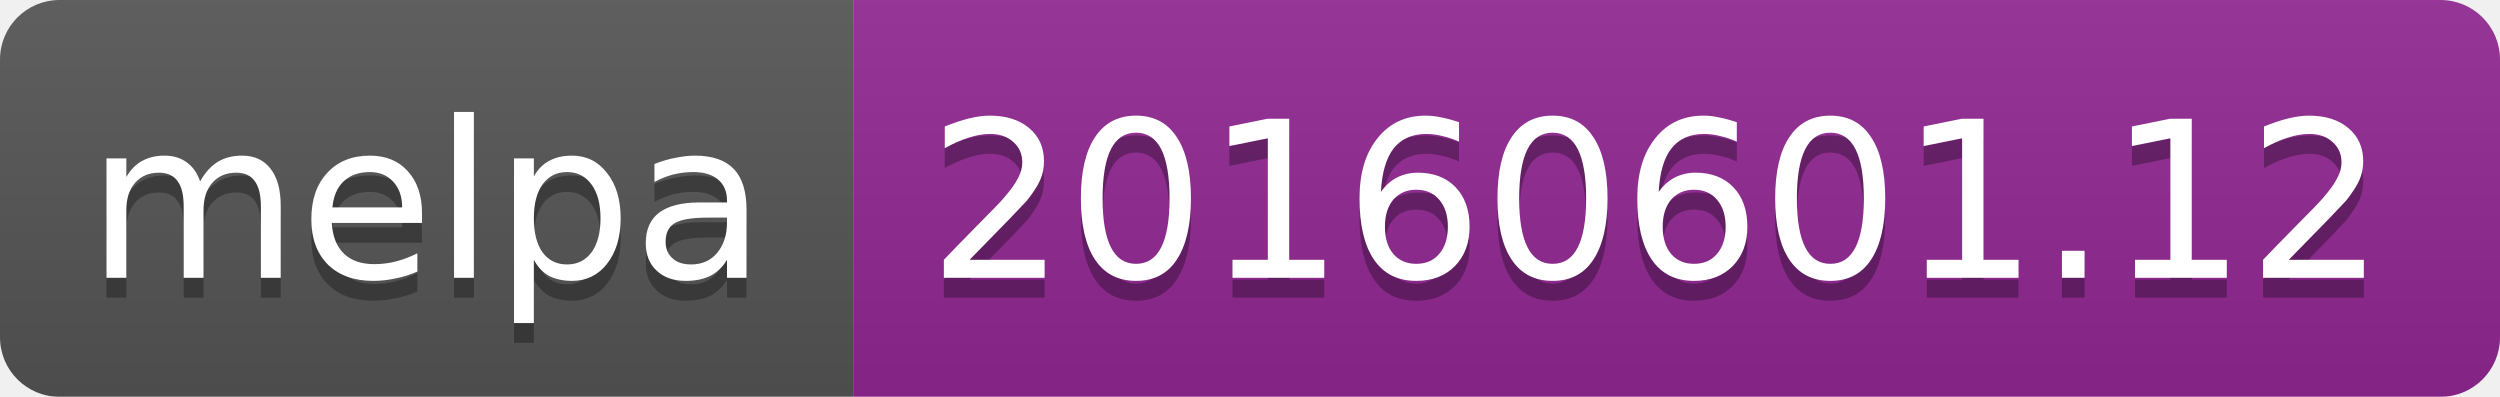
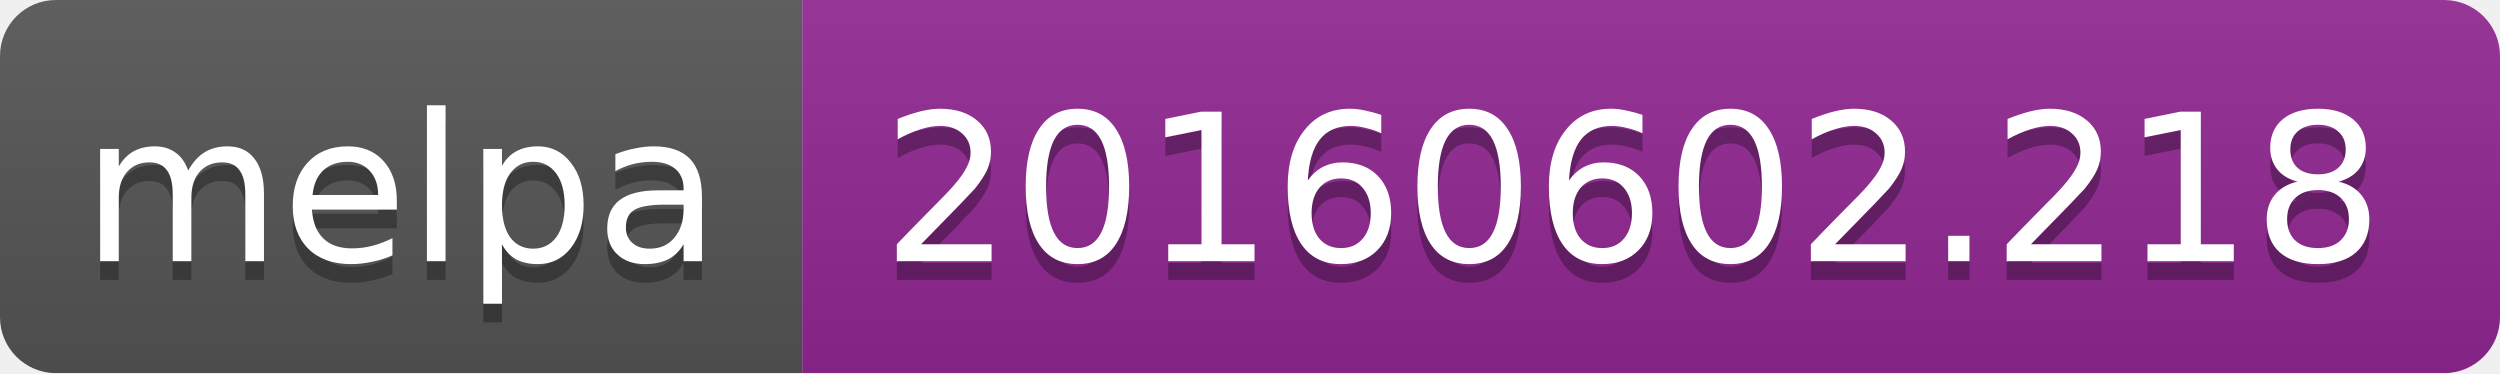
- <svg xmlns="http://www.w3.org/2000/svg" width="126" height="20">
+ <svg xmlns="http://www.w3.org/2000/svg" width="134" height="20">
  <linearGradient id="b" x2="0" y2="100%">
    <stop offset="0" stop-color="#bbb" stop-opacity=".1" />
    <stop offset="1" stop-opacity=".1" />
  </linearGradient>
  <mask id="a">
-     <rect width="126" height="20" rx="3" fill="#fff" />
+     <rect width="134" height="20" rx="3" fill="#fff" />
  </mask>
  <g mask="url(#a)">
    <path fill="#555" d="M0 0h43v20H0z" />
-     <path fill="#922793" d="M43 0h83v20H43z" />
-     <path fill="url(#b)" d="M0 0h126v20H0z" />
+     <path fill="#922793" d="M43 0h91v20H43z" />
+     <path fill="url(#b)" d="M0 0h134v20H0z" />
  </g>
  <g fill="#fff" text-anchor="middle" font-family="DejaVu Sans,Verdana,Geneva,sans-serif" font-size="11">
    <text x="21.5" y="15" fill="#010101" fill-opacity=".3">melpa</text>
    <text x="21.5" y="14">melpa</text>
-     <text x="83.5" y="15" fill="#010101" fill-opacity=".3">20160601.12</text>
-     <text x="83.5" y="14">20160601.12</text>
+     <text x="87.5" y="15" fill="#010101" fill-opacity=".3">20160602.218</text>
+     <text x="87.5" y="14">20160602.218</text>
  </g>
</svg>
